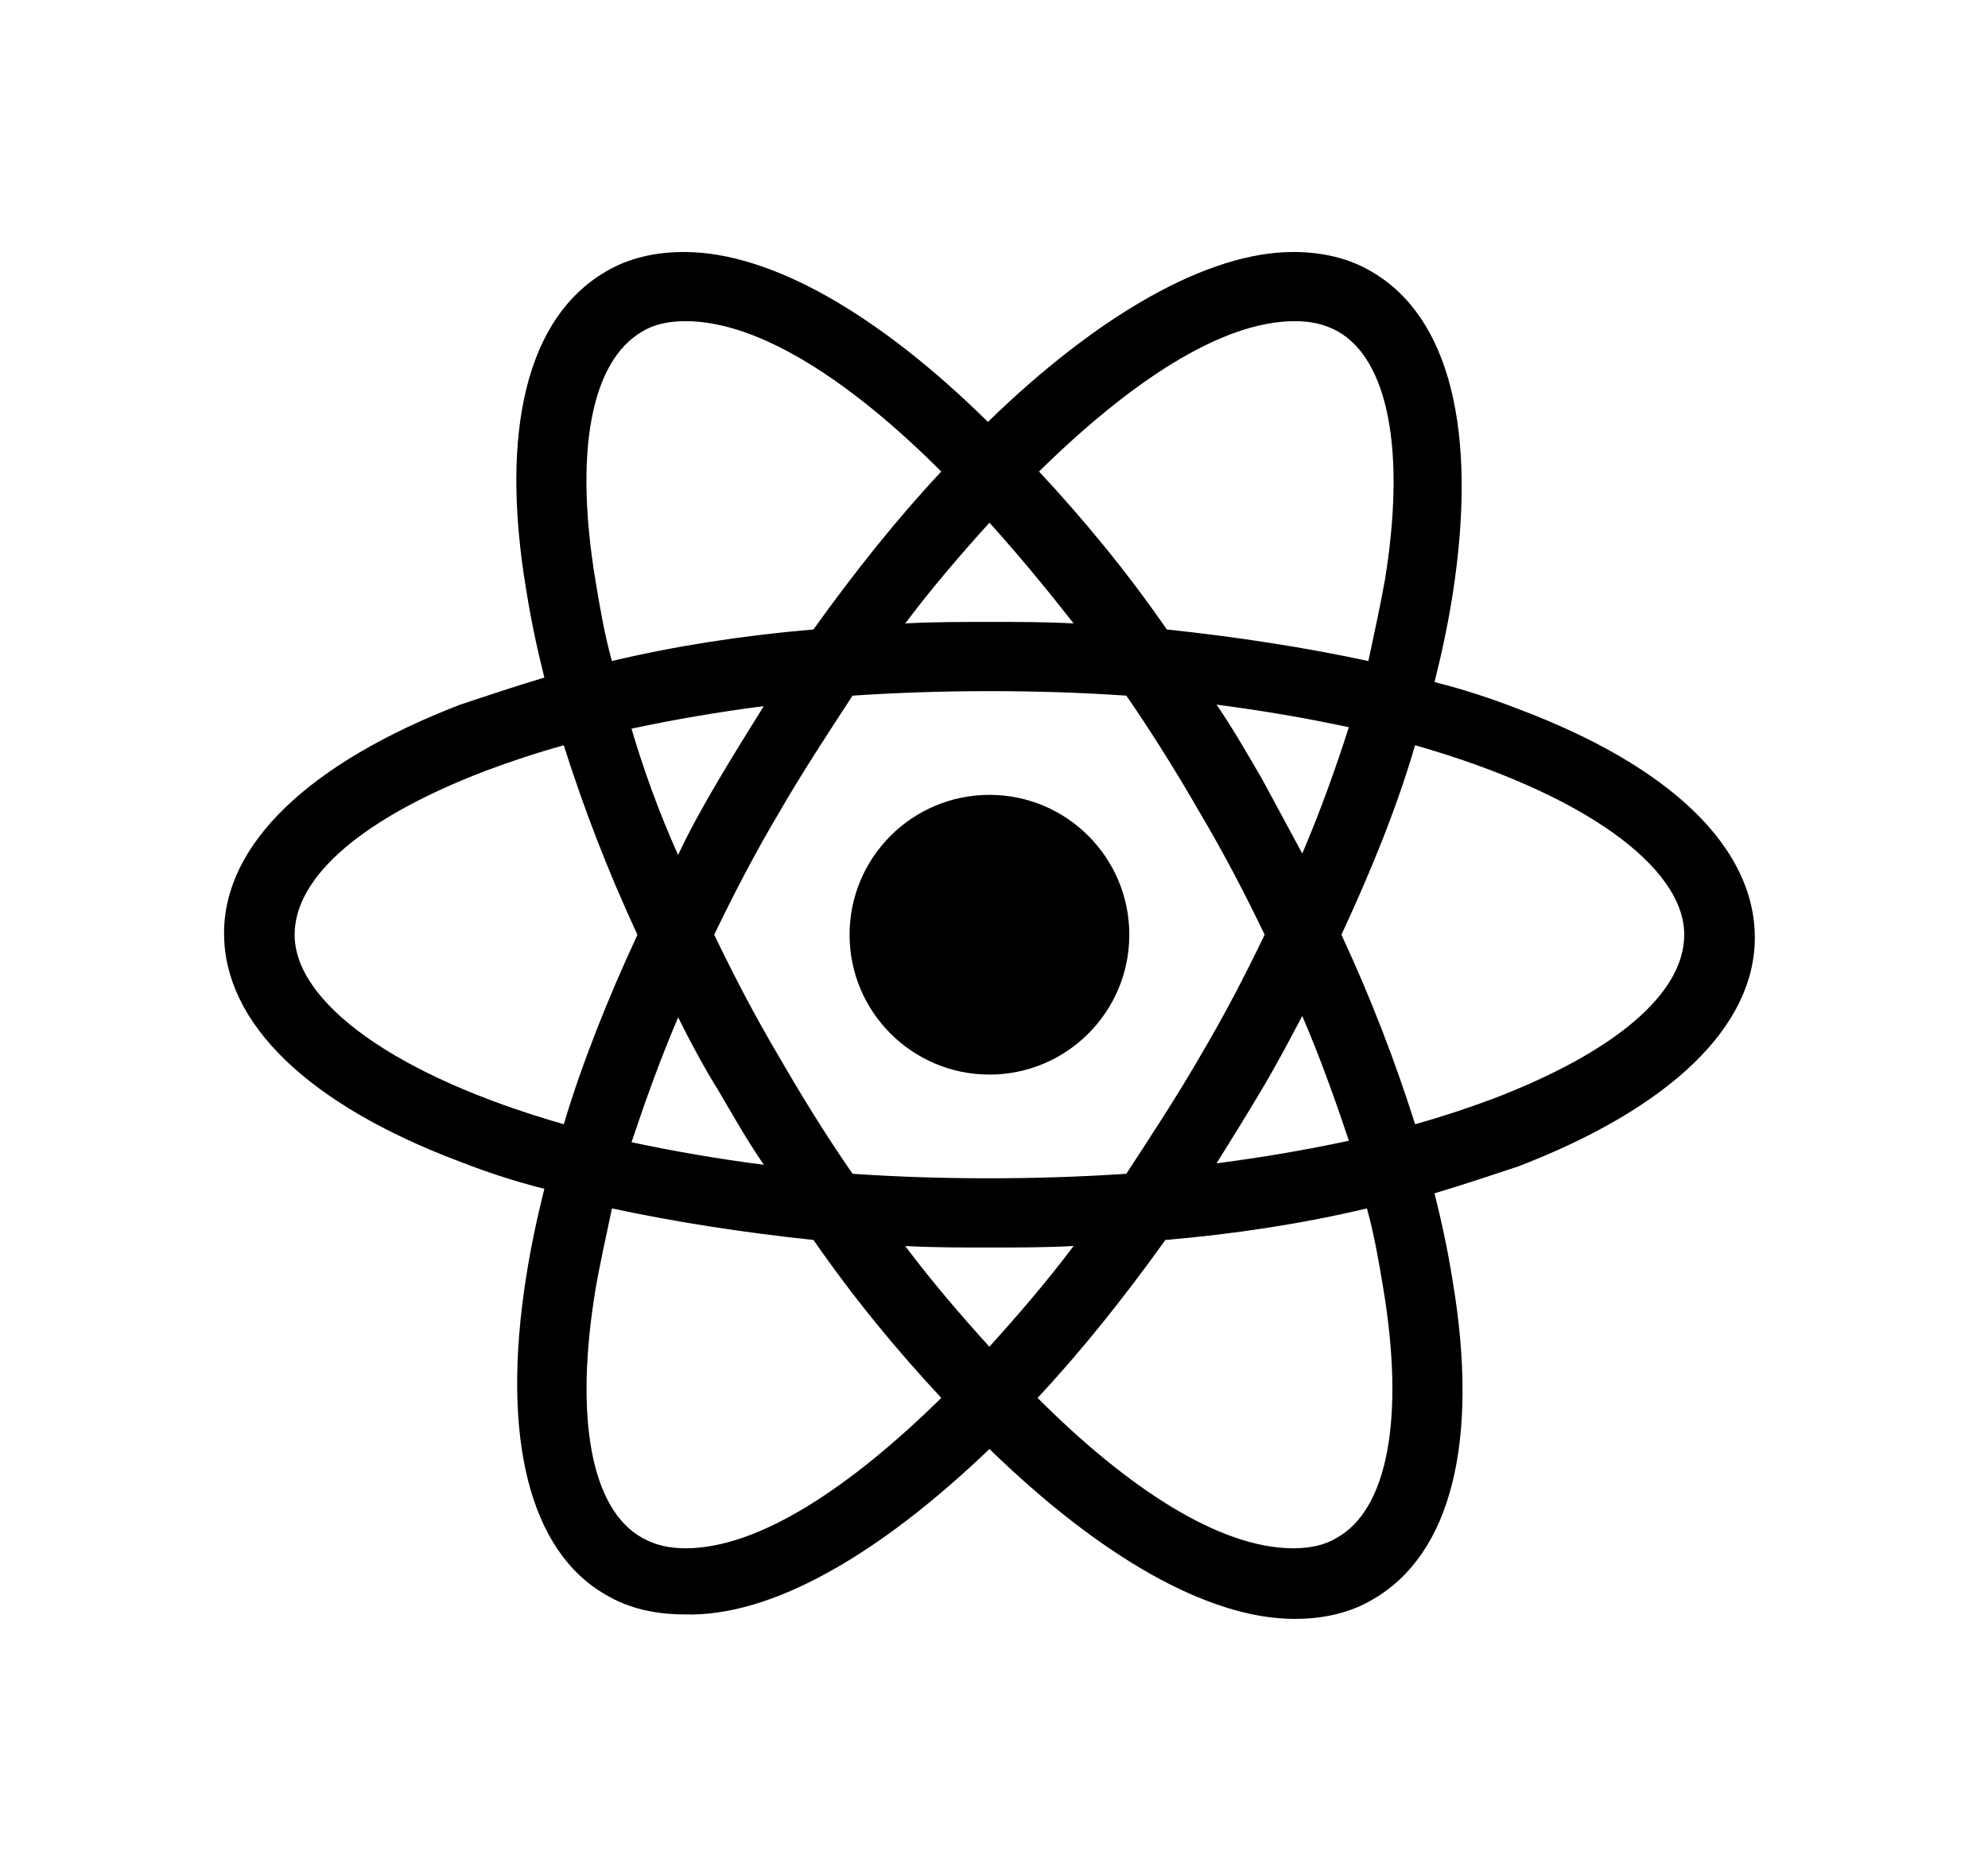
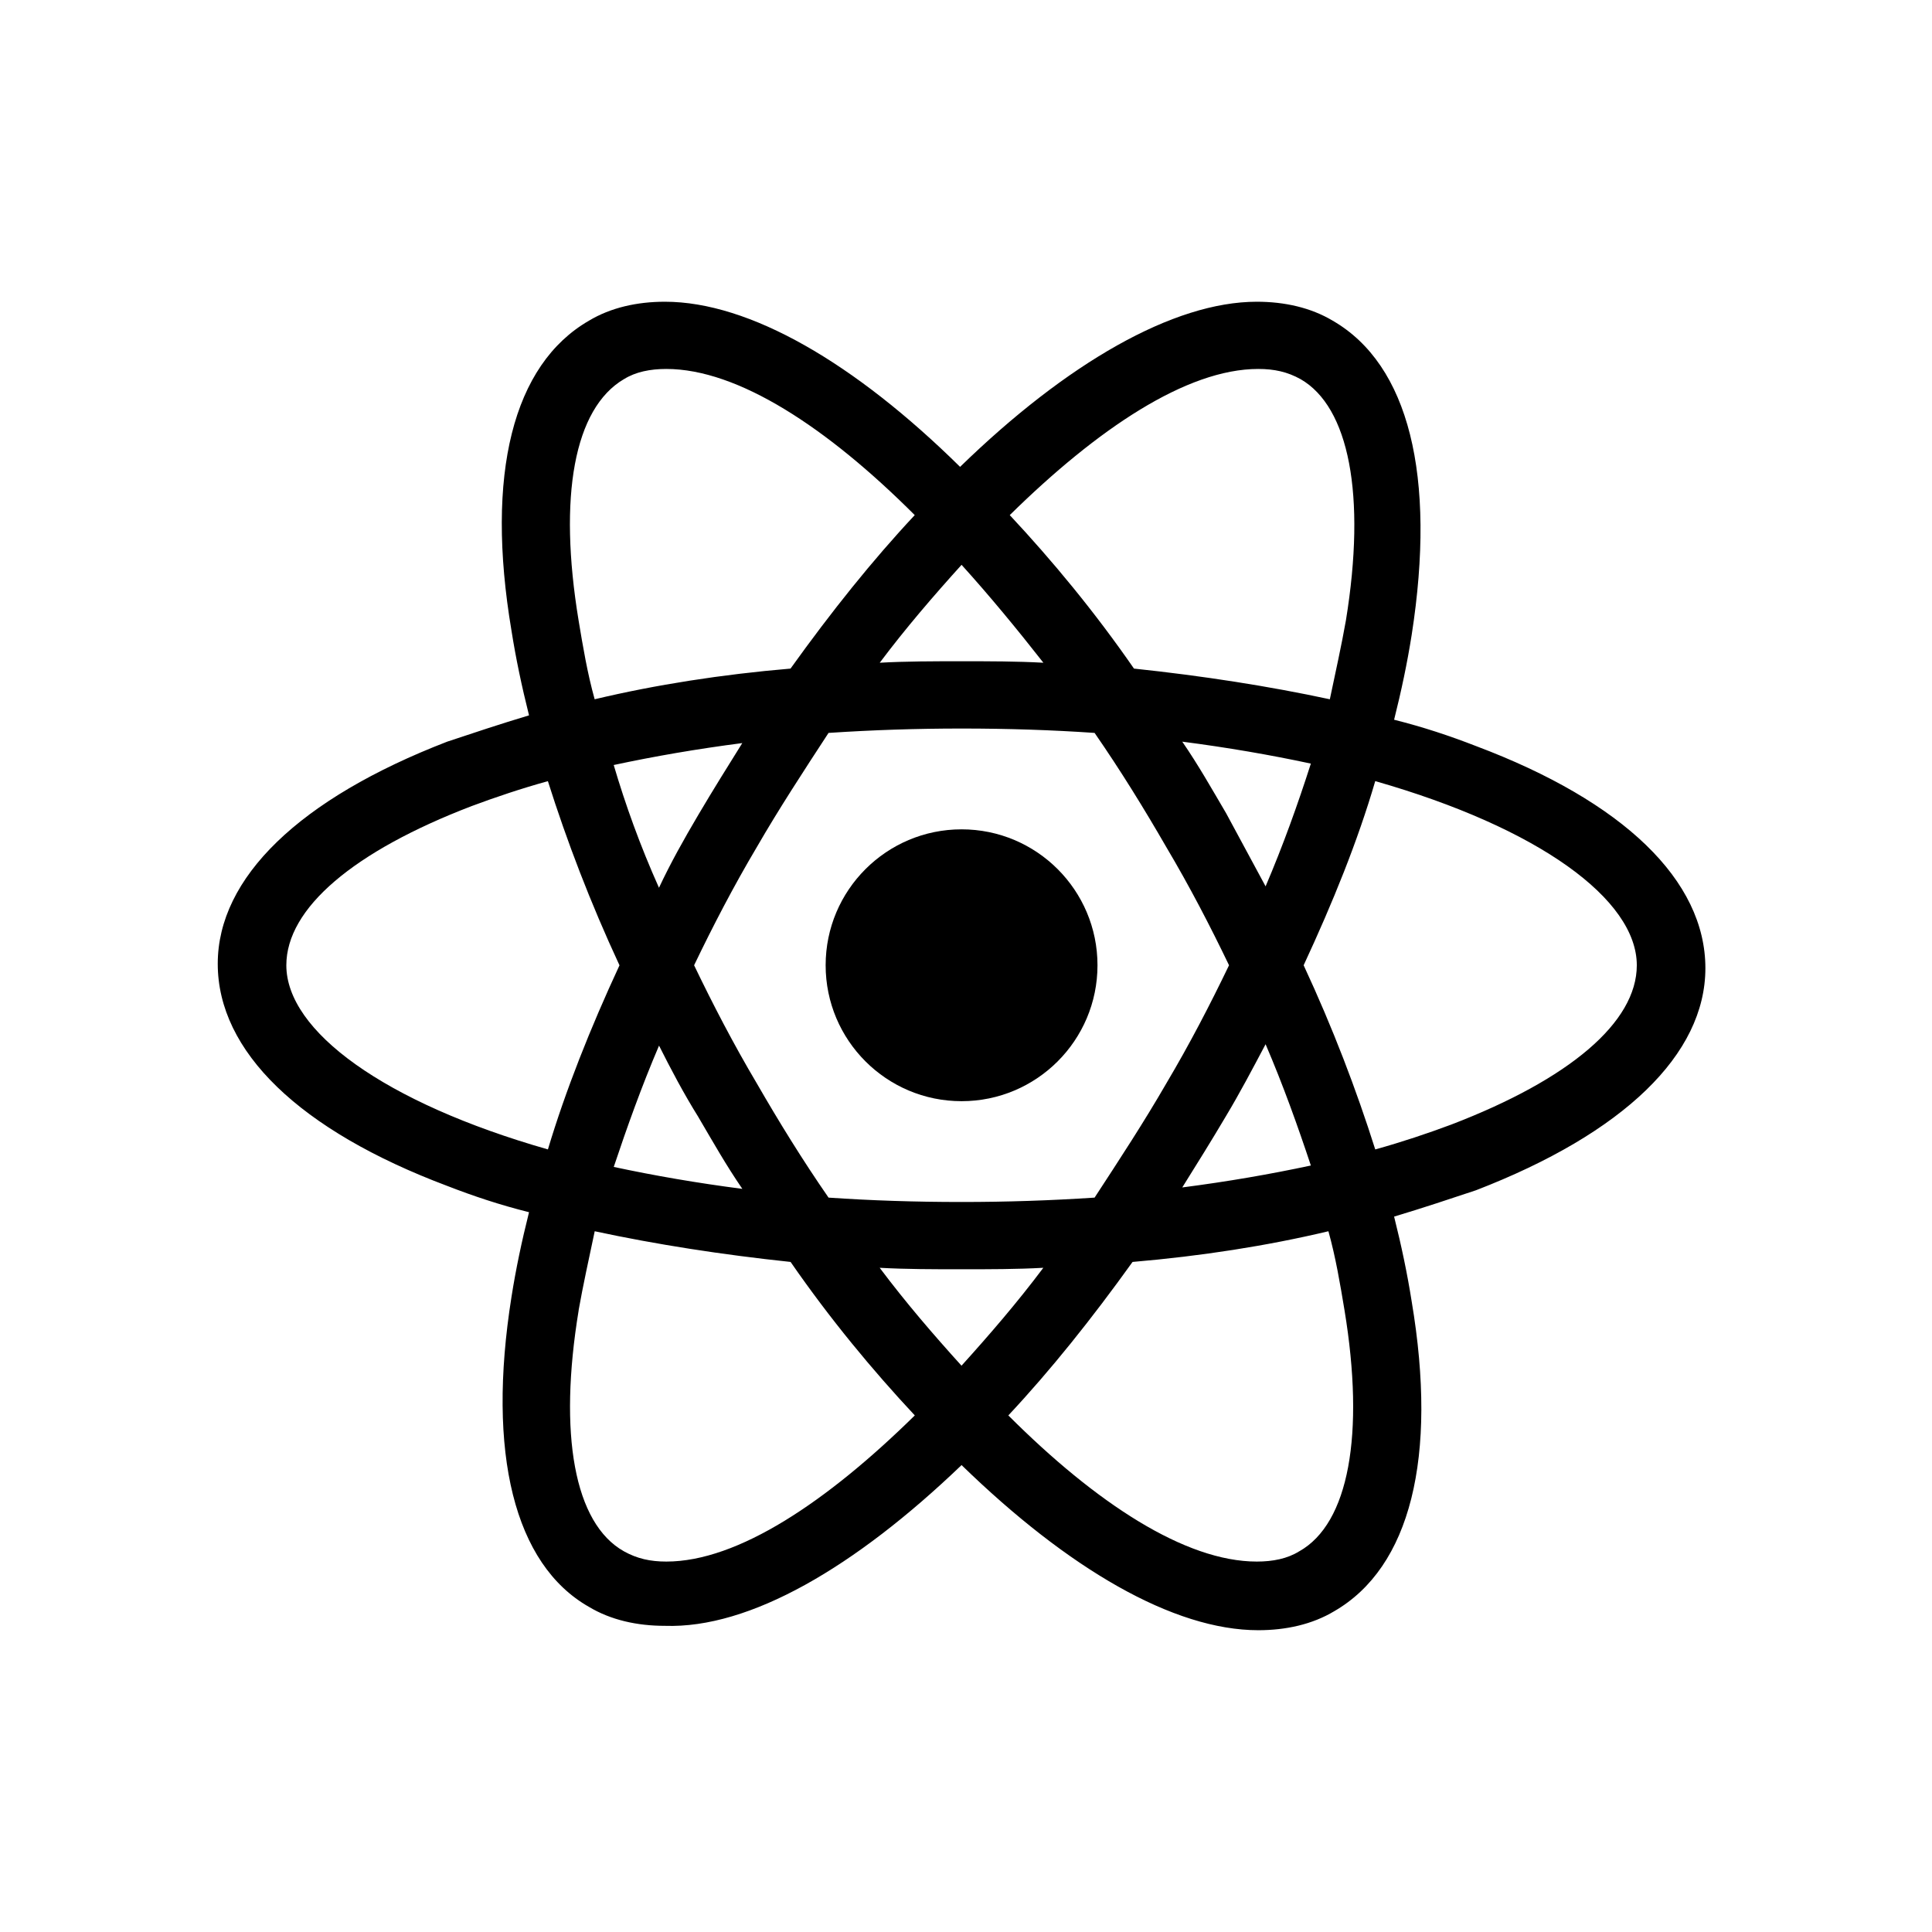
- <svg xmlns="http://www.w3.org/2000/svg" version="1.1" width="" height="" viewBox="0 0 34 32">
+ <svg xmlns="http://www.w3.org/2000/svg" version="1.1" width="32" height="32" viewBox="0 0 34 32">
  <path fill="" d="M19.314 15.987c0 1.321-1.071 2.392-2.392 2.392s-2.392-1.071-2.392-2.392c0-1.321 1.071-2.392 2.392-2.392s2.392 1.071 2.392 2.392z" />
  <path fill="" d="M16.922 24.783c1.878 1.826 3.729 2.906 5.221 2.906 0.489 0 0.952-0.103 1.337-0.334 1.337-0.772 1.826-2.701 1.363-5.453-0.077-0.489-0.18-0.977-0.309-1.492 0.514-0.154 0.977-0.309 1.44-0.463 2.598-1.003 4.038-2.392 4.038-3.909 0-1.543-1.44-2.932-4.038-3.909-0.463-0.18-0.926-0.334-1.44-0.463 0.129-0.514 0.232-1.003 0.309-1.492 0.437-2.803-0.051-4.758-1.389-5.53-0.386-0.231-0.849-0.334-1.337-0.334-1.466 0-3.344 1.080-5.221 2.906-1.852-1.826-3.704-2.906-5.195-2.906-0.489 0-0.952 0.103-1.337 0.334-1.337 0.772-1.826 2.701-1.363 5.453 0.077 0.489 0.18 0.977 0.309 1.492-0.514 0.154-0.977 0.309-1.44 0.463-2.598 1.003-4.038 2.392-4.038 3.909 0 1.543 1.44 2.932 4.038 3.909 0.463 0.18 0.926 0.334 1.44 0.463-0.129 0.514-0.232 1.003-0.309 1.492-0.437 2.752 0.051 4.707 1.363 5.453 0.386 0.232 0.849 0.334 1.337 0.334 1.492 0.051 3.344-1.029 5.221-2.829v0zM15.481 21.311c0.463 0.026 0.952 0.026 1.44 0.026s0.977 0 1.44-0.026c-0.463 0.617-0.952 1.183-1.44 1.723-0.489-0.54-0.977-1.106-1.44-1.723zM12.292 18.662c0.257 0.437 0.489 0.849 0.772 1.26-0.797-0.103-1.543-0.232-2.263-0.386 0.232-0.694 0.489-1.415 0.797-2.135 0.206 0.411 0.437 0.849 0.694 1.26zM10.8 12.463c0.72-0.154 1.466-0.283 2.263-0.386-0.257 0.412-0.514 0.823-0.772 1.26s-0.489 0.849-0.694 1.286c-0.334-0.746-0.592-1.466-0.797-2.161zM12.215 15.987c0.334-0.694 0.694-1.389 1.106-2.083 0.386-0.669 0.823-1.337 1.26-2.006 0.772-0.051 1.543-0.077 2.341-0.077 0.823 0 1.595 0.026 2.341 0.077 0.463 0.669 0.874 1.337 1.26 2.006 0.412 0.694 0.772 1.389 1.106 2.083-0.334 0.694-0.694 1.389-1.106 2.083-0.386 0.669-0.823 1.337-1.26 2.006-0.772 0.051-1.543 0.077-2.341 0.077-0.823 0-1.595-0.026-2.341-0.077-0.463-0.669-0.874-1.337-1.26-2.006-0.412-0.695-0.772-1.389-1.106-2.083v0zM22.272 14.598l-0.694-1.286c-0.257-0.437-0.489-0.849-0.772-1.26 0.797 0.103 1.543 0.232 2.263 0.386-0.231 0.72-0.489 1.44-0.797 2.161v0zM22.272 17.376c0.309 0.72 0.566 1.44 0.797 2.135-0.72 0.154-1.466 0.283-2.263 0.386 0.257-0.412 0.514-0.823 0.772-1.26 0.232-0.386 0.463-0.823 0.694-1.26v0zM22.863 26.301c-0.206 0.129-0.463 0.18-0.746 0.18-1.26 0-2.829-1.029-4.372-2.572 0.746-0.797 1.466-1.698 2.186-2.701 1.209-0.103 2.366-0.283 3.447-0.54 0.129 0.463 0.206 0.926 0.283 1.389 0.36 2.186 0.077 3.755-0.797 4.244zM24.201 12.746c2.881 0.823 4.604 2.083 4.604 3.241 0 1.003-1.183 2.006-3.266 2.804-0.412 0.154-0.874 0.309-1.337 0.437-0.334-1.055-0.746-2.135-1.26-3.241 0.514-1.106 0.952-2.186 1.26-3.241v0zM22.143 5.493c0.283 0 0.514 0.051 0.746 0.18 0.849 0.489 1.157 2.032 0.797 4.244-0.077 0.437-0.18 0.9-0.283 1.389-1.080-0.232-2.238-0.412-3.447-0.54-0.694-1.003-1.44-1.903-2.186-2.701 1.543-1.518 3.112-2.572 4.372-2.572zM18.362 10.663c-0.463-0.026-0.952-0.026-1.44-0.026s-0.977 0-1.44 0.026c0.463-0.617 0.952-1.183 1.44-1.723 0.489 0.54 0.977 1.132 1.44 1.723v0zM10.98 5.673c0.206-0.129 0.463-0.18 0.746-0.18 1.26 0 2.829 1.029 4.372 2.572-0.746 0.797-1.466 1.697-2.186 2.701-1.209 0.103-2.366 0.283-3.447 0.54-0.129-0.463-0.206-0.926-0.283-1.389-0.36-2.186-0.077-3.729 0.797-4.244v0zM9.643 19.228c-2.881-0.823-4.604-2.083-4.604-3.241 0-1.003 1.183-2.006 3.266-2.803 0.412-0.154 0.874-0.309 1.337-0.437 0.334 1.055 0.746 2.135 1.26 3.241-0.514 1.106-0.952 2.212-1.26 3.241zM10.183 22.057c0.077-0.437 0.18-0.9 0.283-1.389 1.080 0.232 2.238 0.412 3.447 0.54 0.694 1.003 1.44 1.903 2.186 2.701-1.543 1.517-3.112 2.572-4.372 2.572-0.283 0-0.514-0.051-0.746-0.18-0.875-0.489-1.157-2.058-0.797-4.244z" />
</svg>
